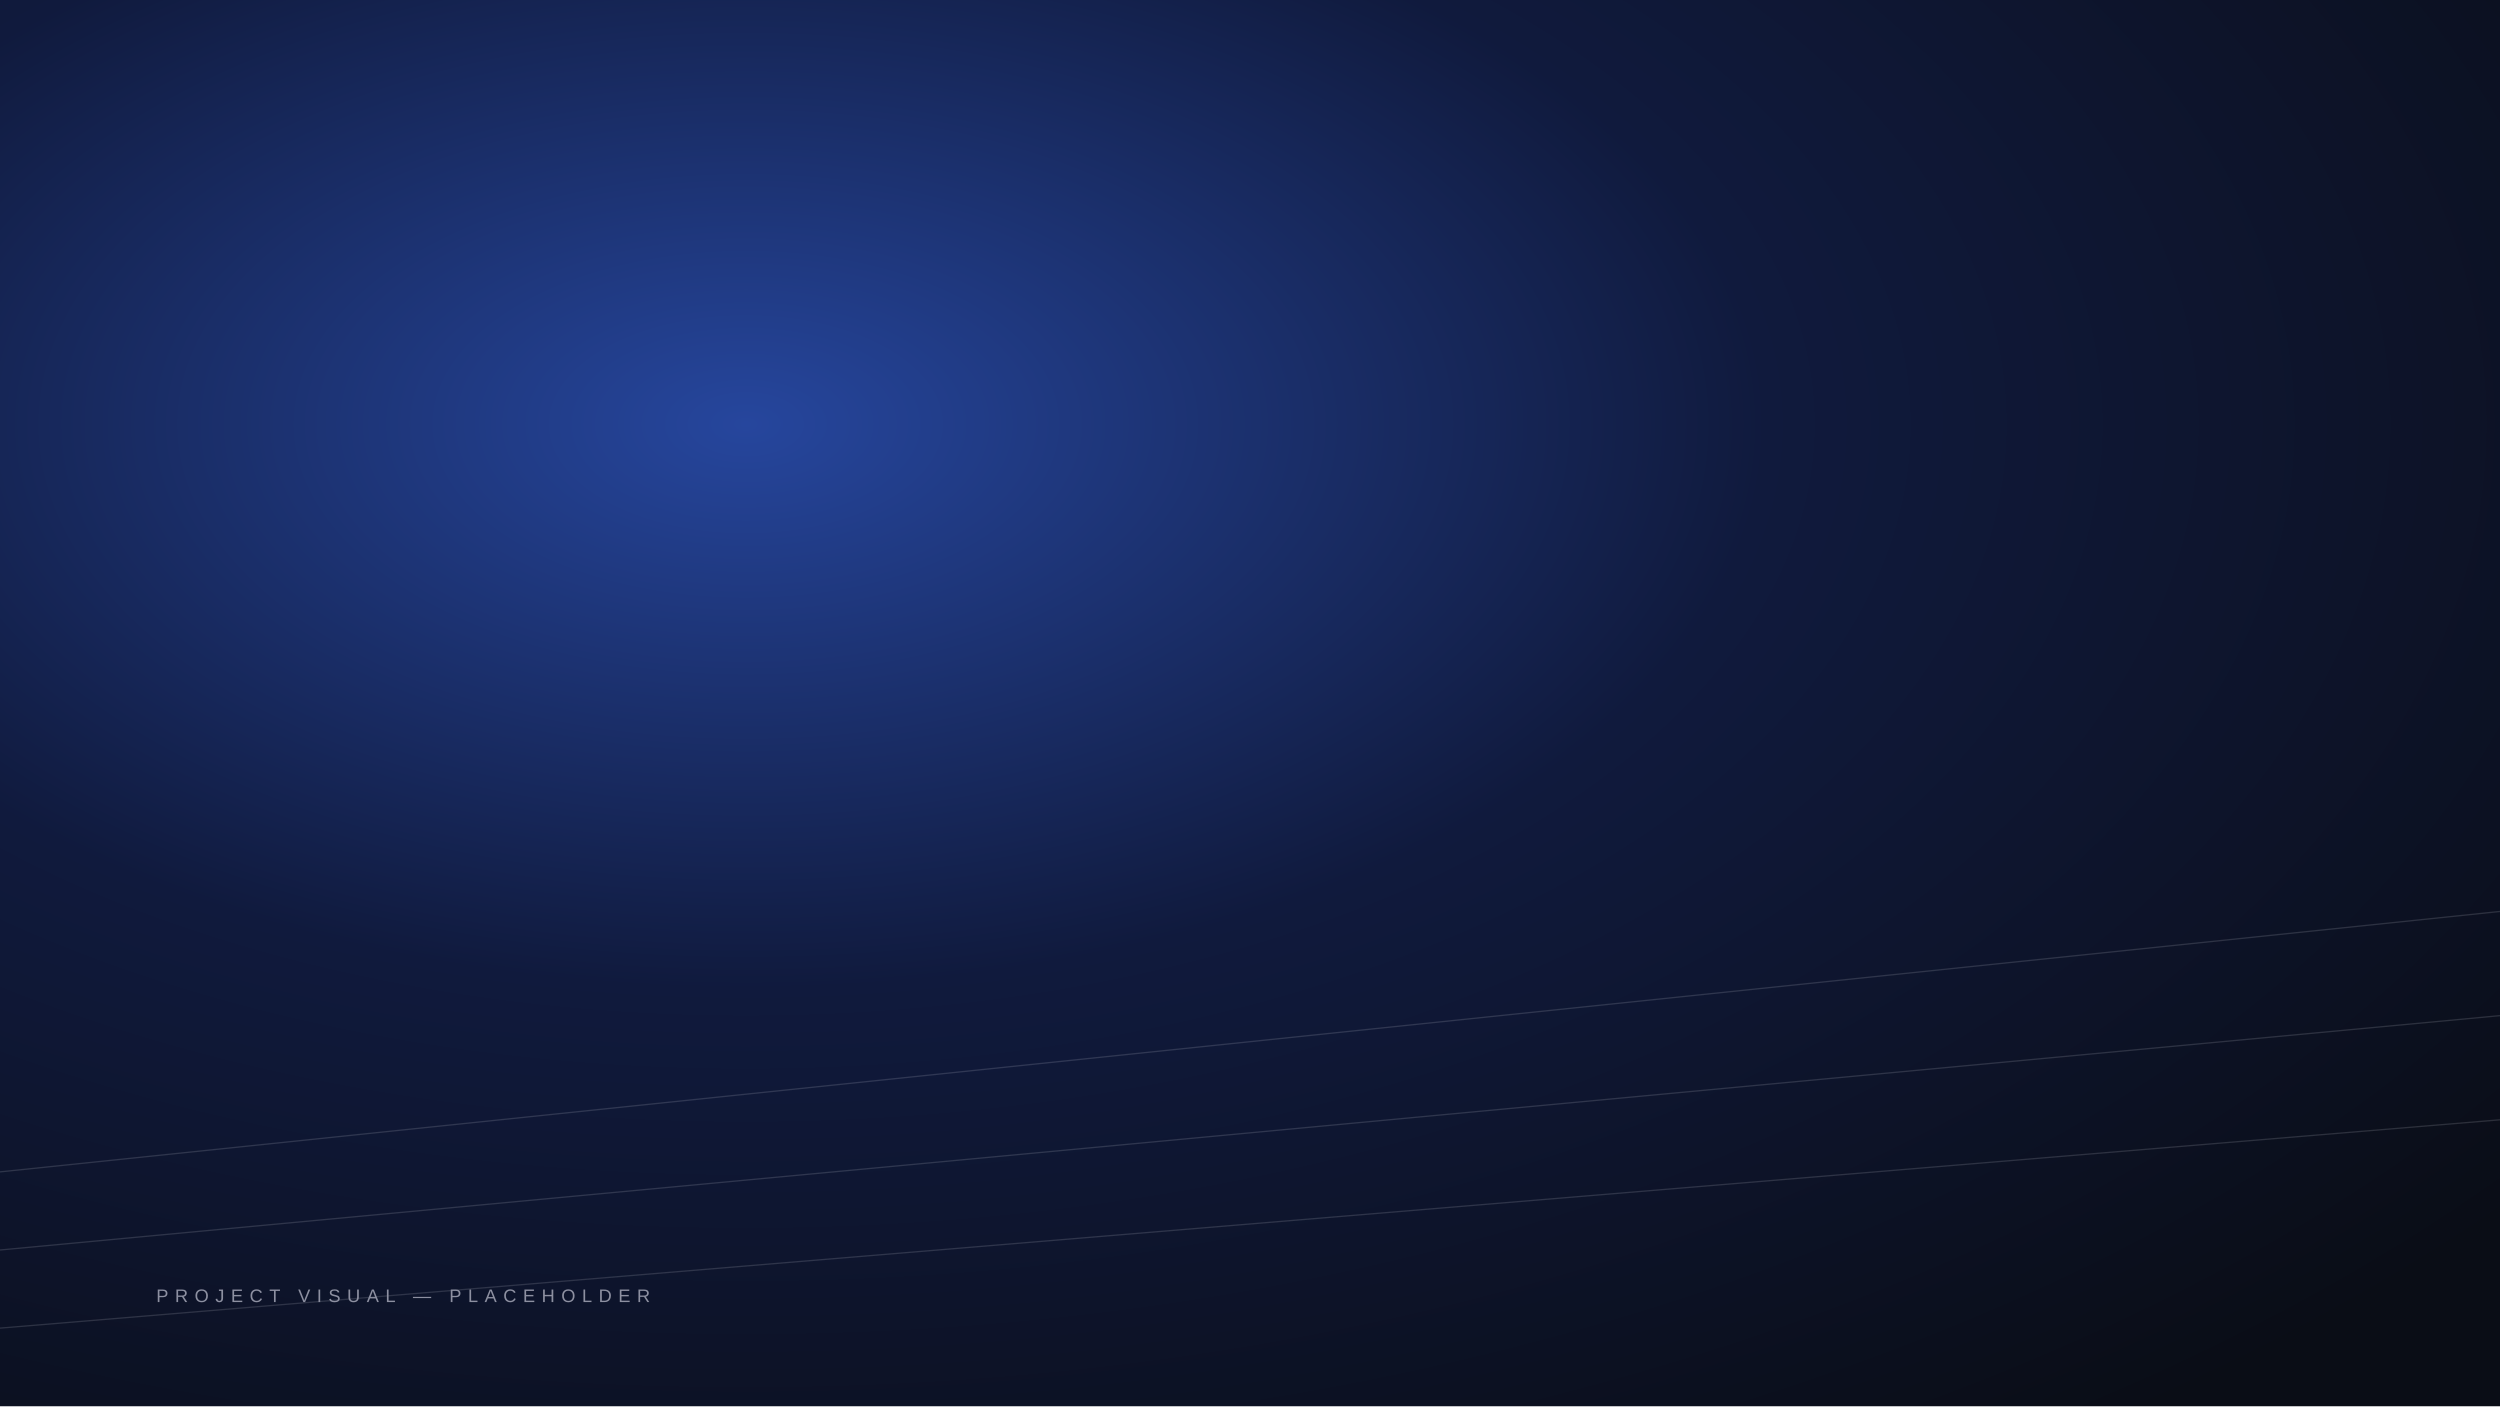
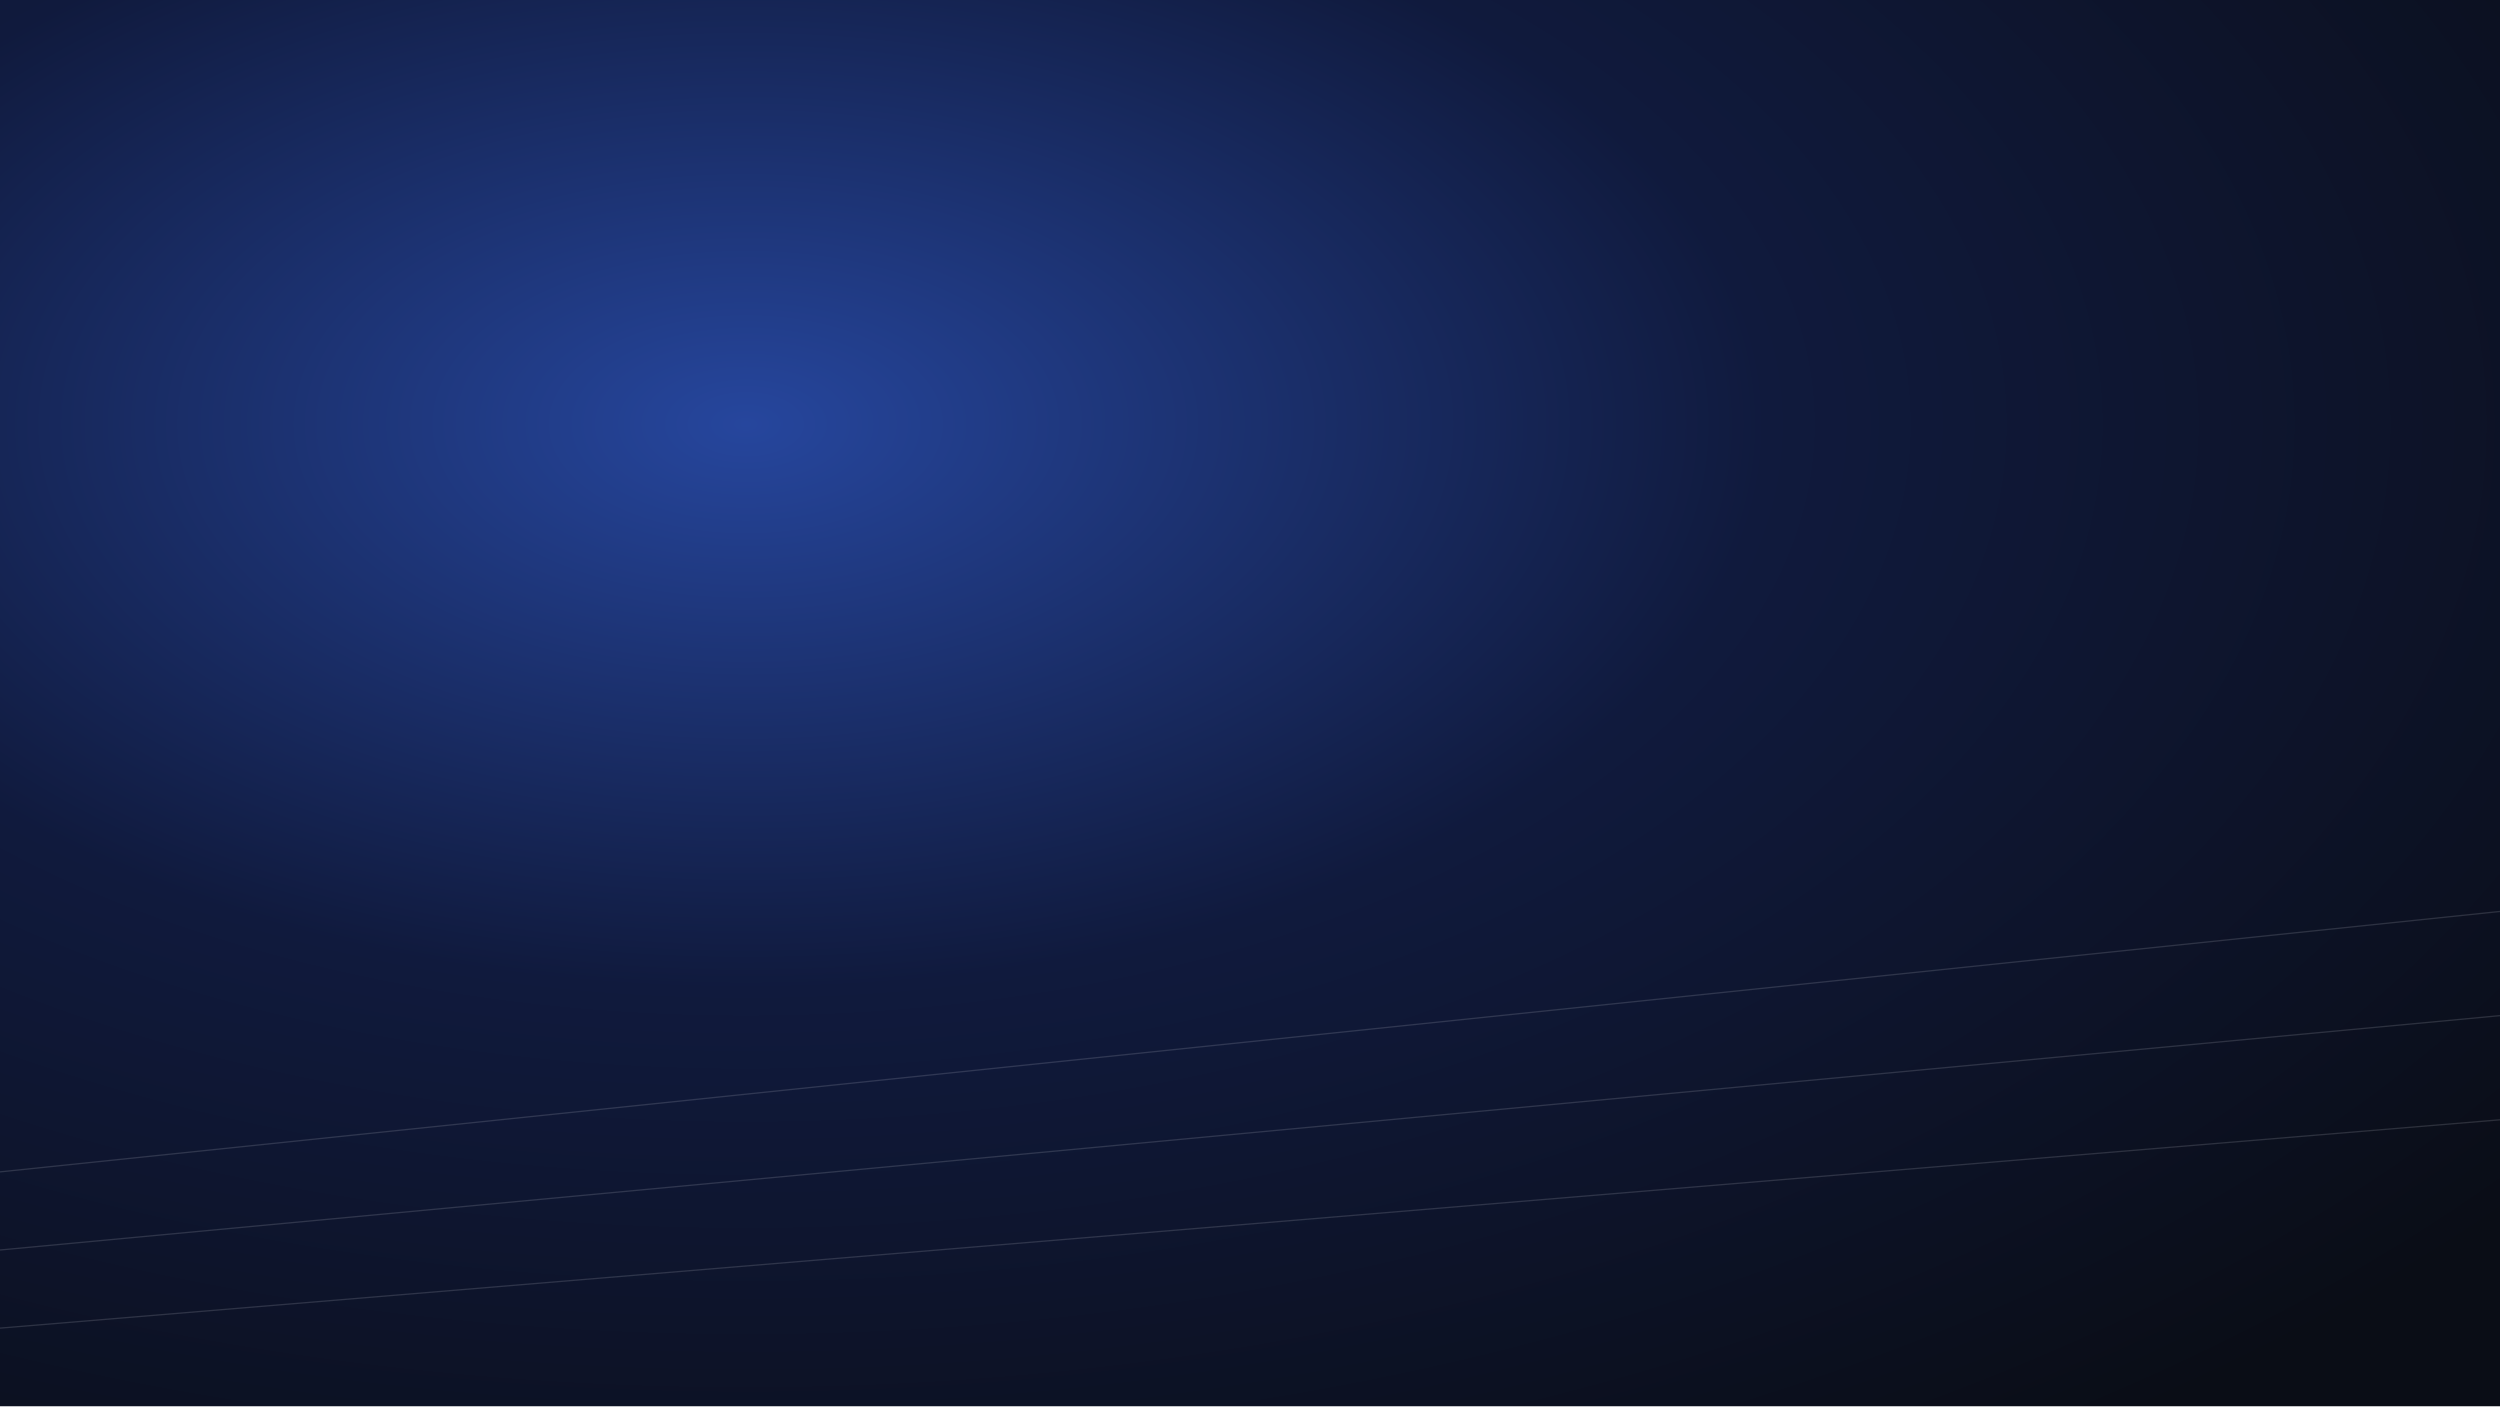
<svg xmlns="http://www.w3.org/2000/svg" viewBox="0 0 1920 1080" width="1920" height="1080">
  <defs>
    <radialGradient id="g" cx="30%" cy="30%" r="90%">
      <stop offset="0%" stop-color="#26469d" />
      <stop offset="45%" stop-color="#101a3d" />
      <stop offset="100%" stop-color="#0a0d16" />
    </radialGradient>
  </defs>
  <rect width="1920" height="1080" fill="url(#g)" />
  <g fill="none" stroke="#e8eaf2" stroke-width="1" opacity="0.15">
    <line x1="0" y1="900" x2="1920" y2="700" />
    <line x1="0" y1="960" x2="1920" y2="780" />
    <line x1="0" y1="1020" x2="1920" y2="860" />
  </g>
-   <text x="120" y="1000" font-family="Arial, sans-serif" font-size="14" fill="#8d90a1" letter-spacing="5">PROJECT VISUAL — PLACEHOLDER</text>
</svg>
